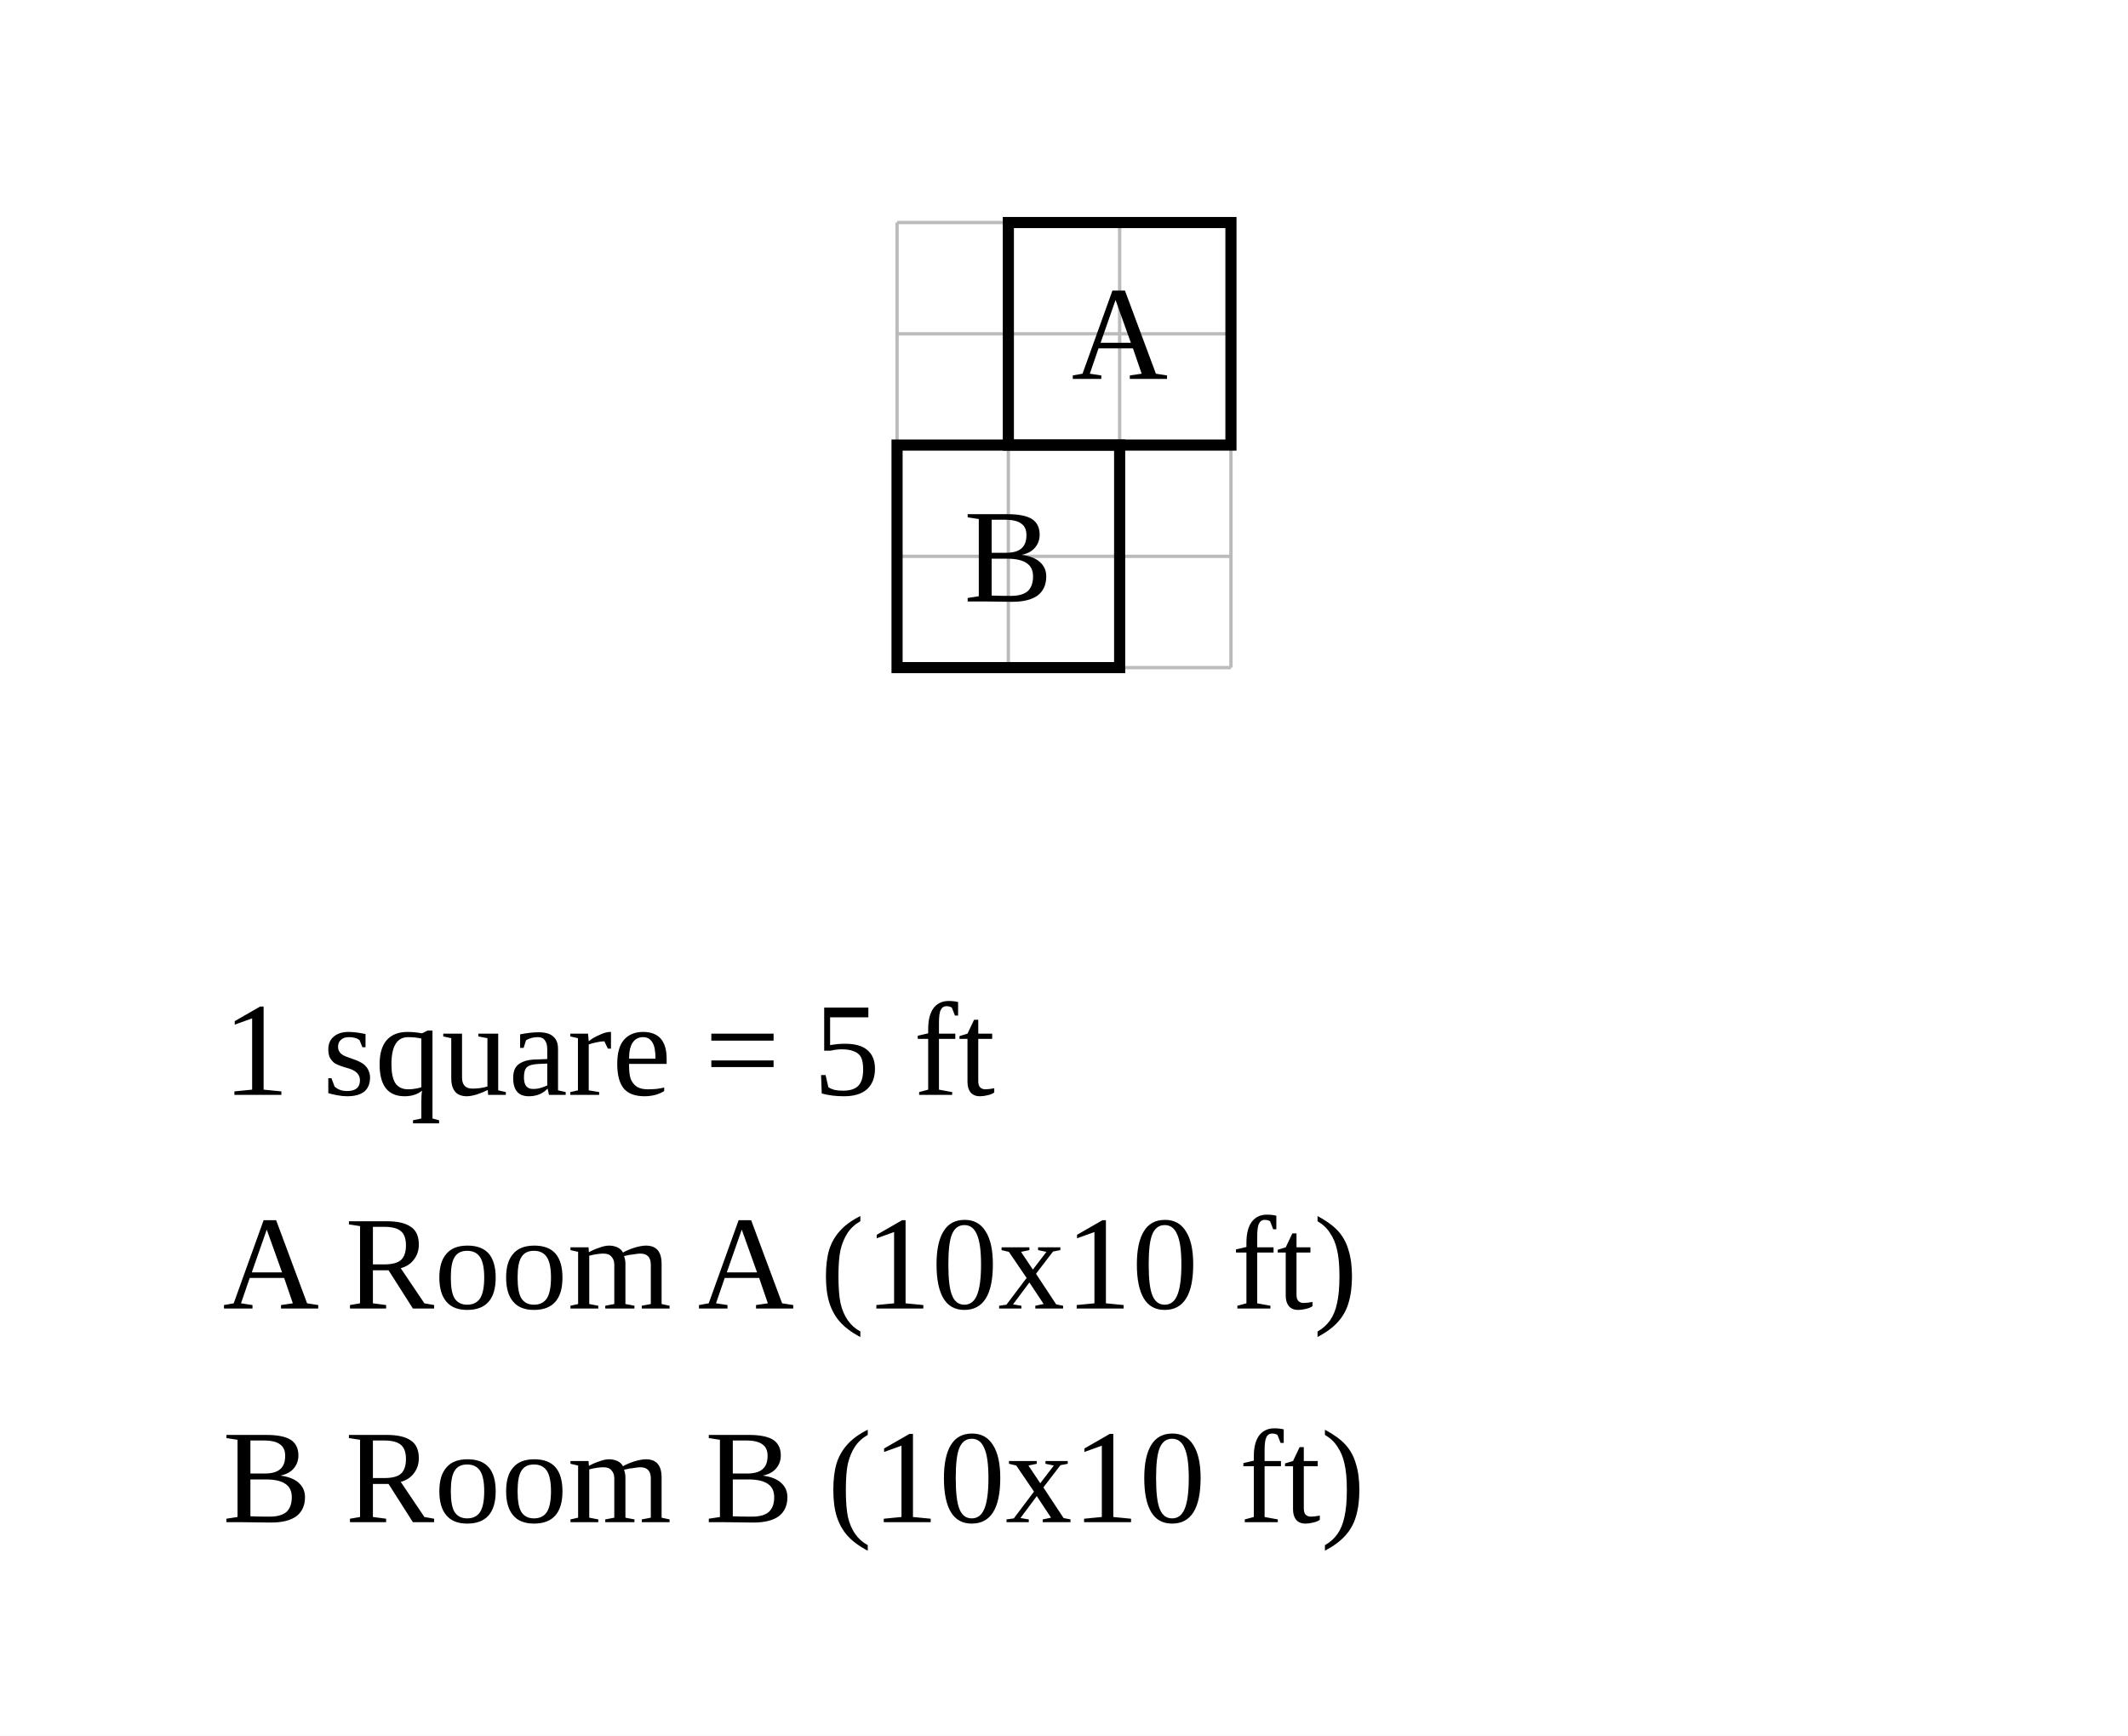
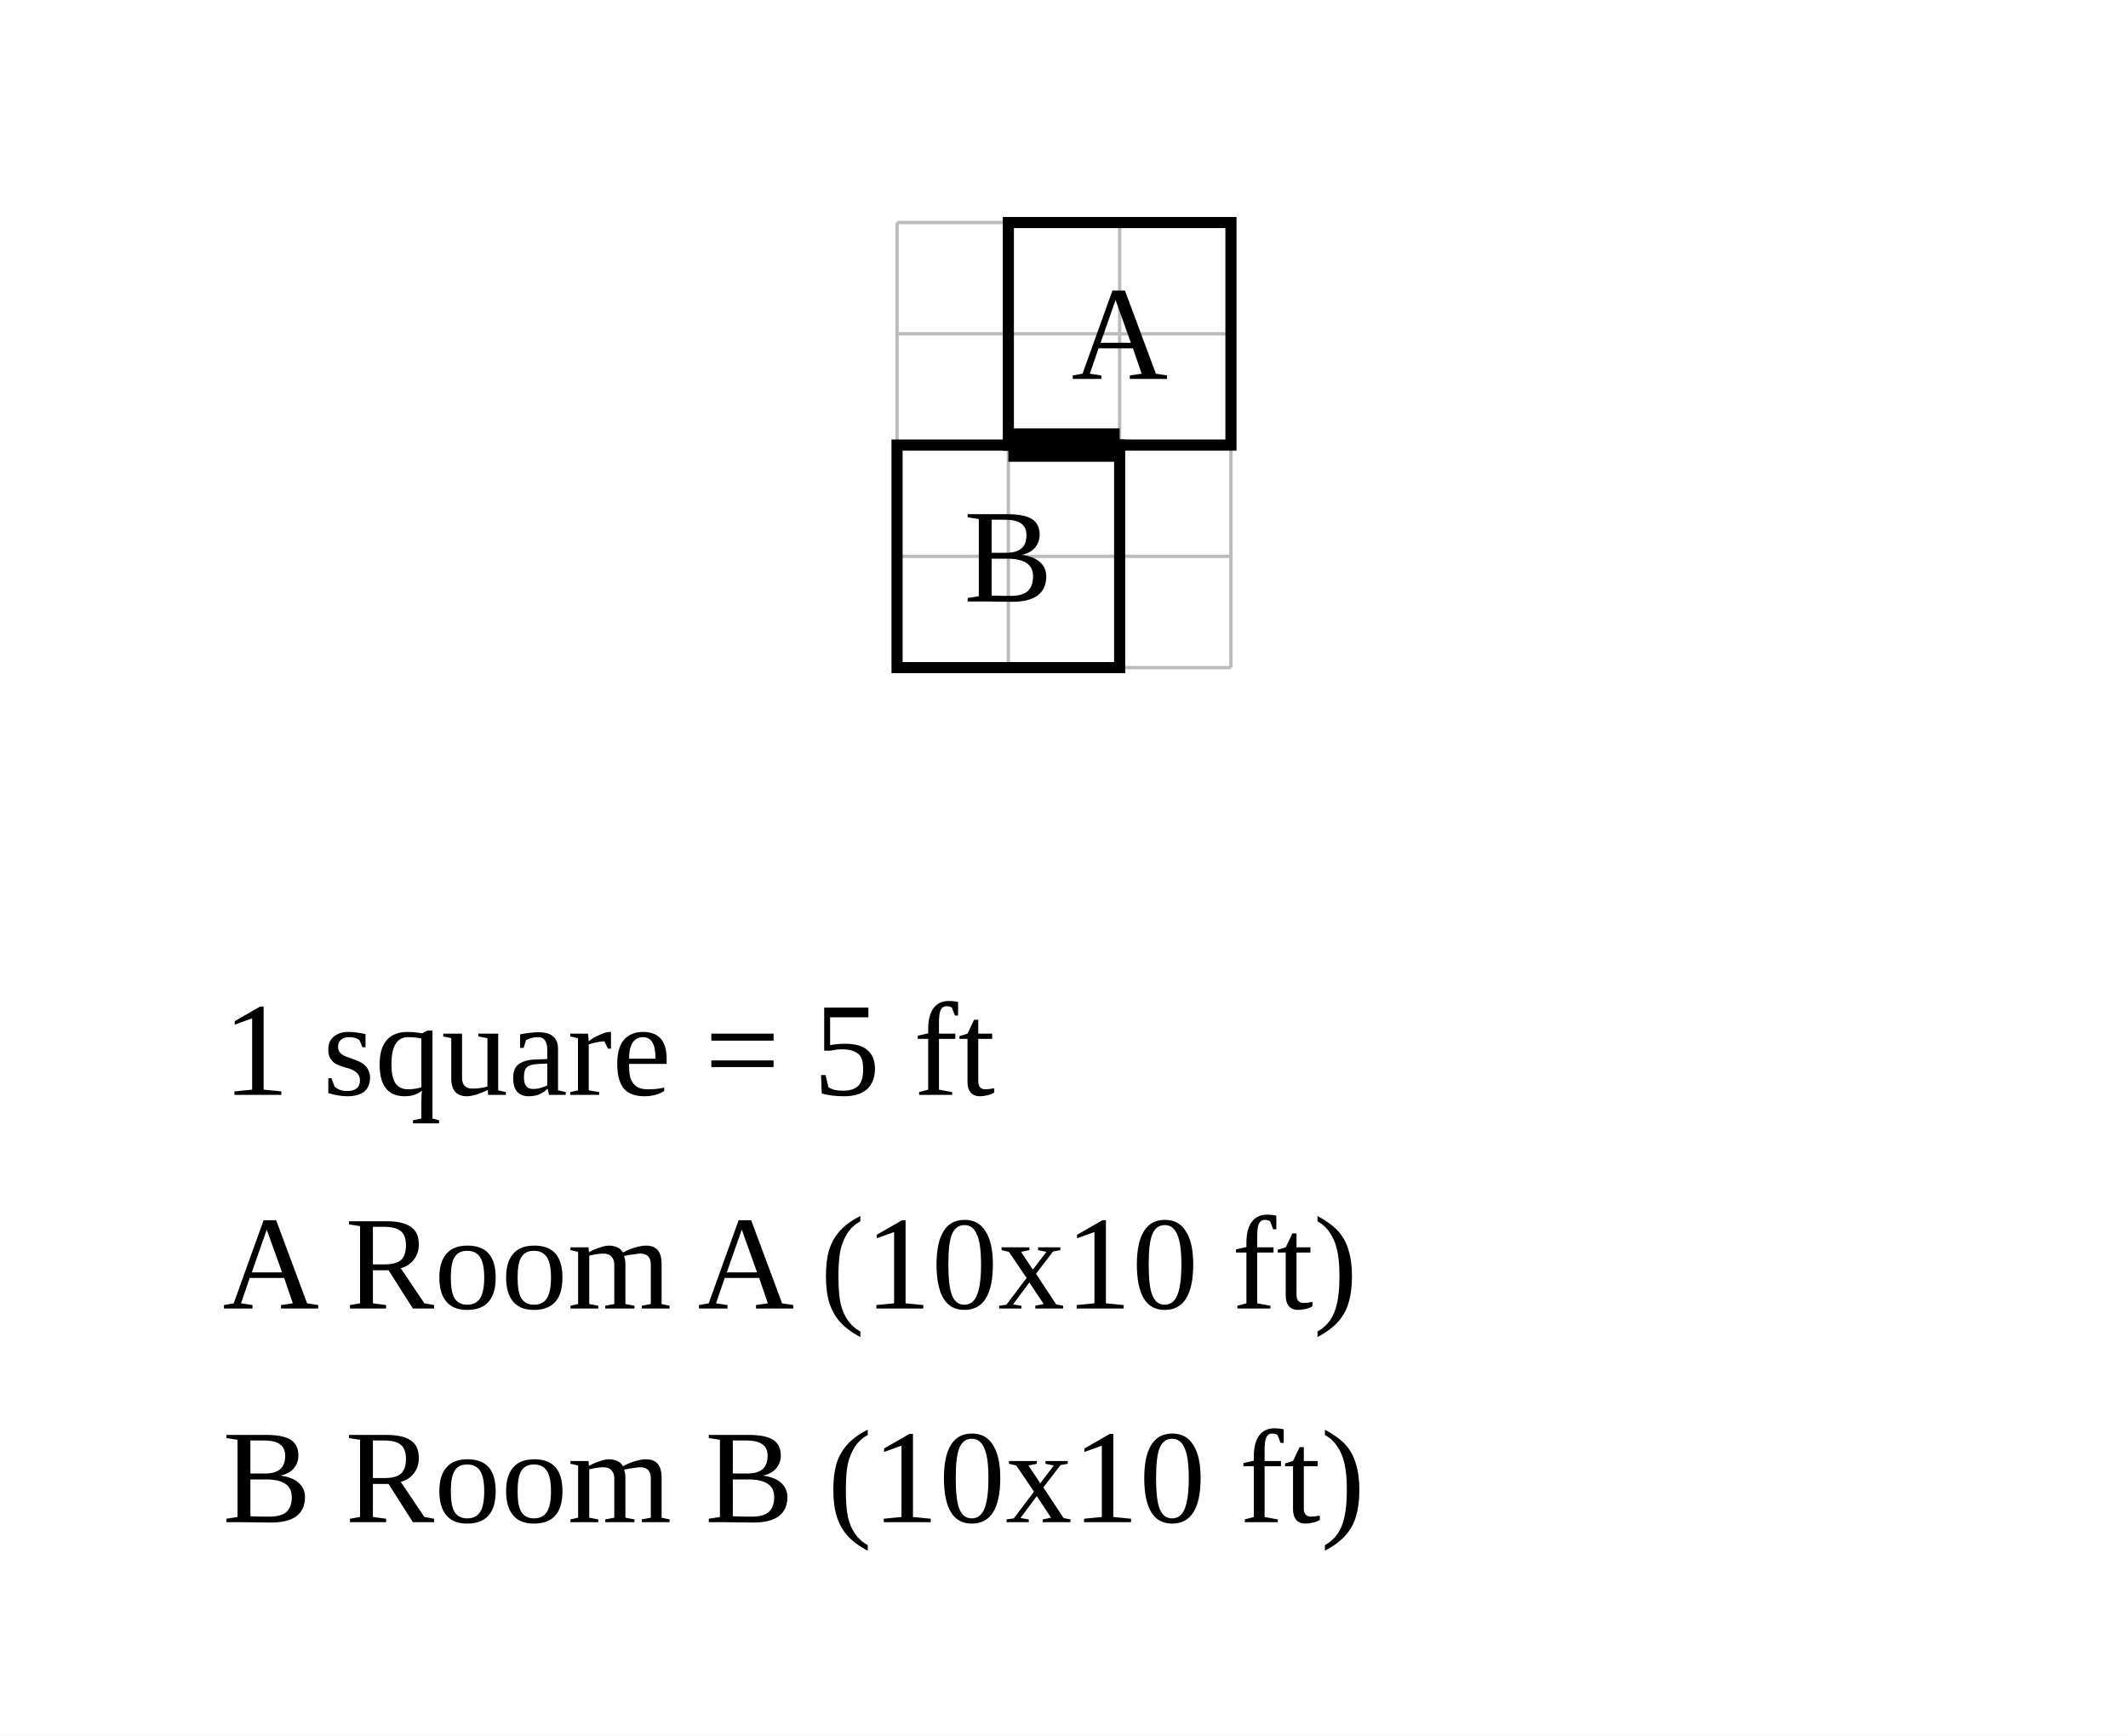
<svg xmlns="http://www.w3.org/2000/svg" width="956" height="780" viewBox="-45.3 -10 95.6 78">
  <rect x="-45.3" y="-10" width="95.6" height="78" fill="white" />
  <g stroke="#bbb" stroke-width="0.15">
    <line x1="-5" y1="0" x2="-5" y2="20" />
    <line x1="0" y1="0" x2="0" y2="20" />
    <line x1="5" y1="0" x2="5" y2="20" />
    <line x1="10" y1="0" x2="10" y2="20" />
    <line x1="-5" y1="0" x2="10" y2="0" />
    <line x1="-5" y1="5" x2="10" y2="5" />
    <line x1="-5" y1="10" x2="10" y2="10" />
    <line x1="-5" y1="15" x2="10" y2="15" />
    <line x1="-5" y1="20" x2="10" y2="20" />
  </g>
  <rect data-room="a" x="0" y="0" width="10" height="10" fill="none" stroke="black" stroke-width="0.5" />
  <text data-room="a" x="5" y="5" text-anchor="middle" dominant-baseline="central" font-size="6">A</text>
  <rect data-room="b" x="-5" y="10" width="10" height="10" fill="none" stroke="black" stroke-width="0.5" />
  <text data-room="b" x="0" y="15" text-anchor="middle" dominant-baseline="central" font-size="6">B</text>
+   <line class="door" x1="0" y1="10" x2="5" y2="10" stroke="black" stroke-width="1.5" />
  <text class="scale" x="-35.3" y="39.2" font-size="6">1 square = 5 ft</text>
  <text class="key" x="-35.3" y="48.8" font-size="6">A  Room A  (10x10 ft)</text>
  <text class="key" x="-35.3" y="58.4" font-size="6">B  Room B  (10x10 ft)</text>
</svg>
